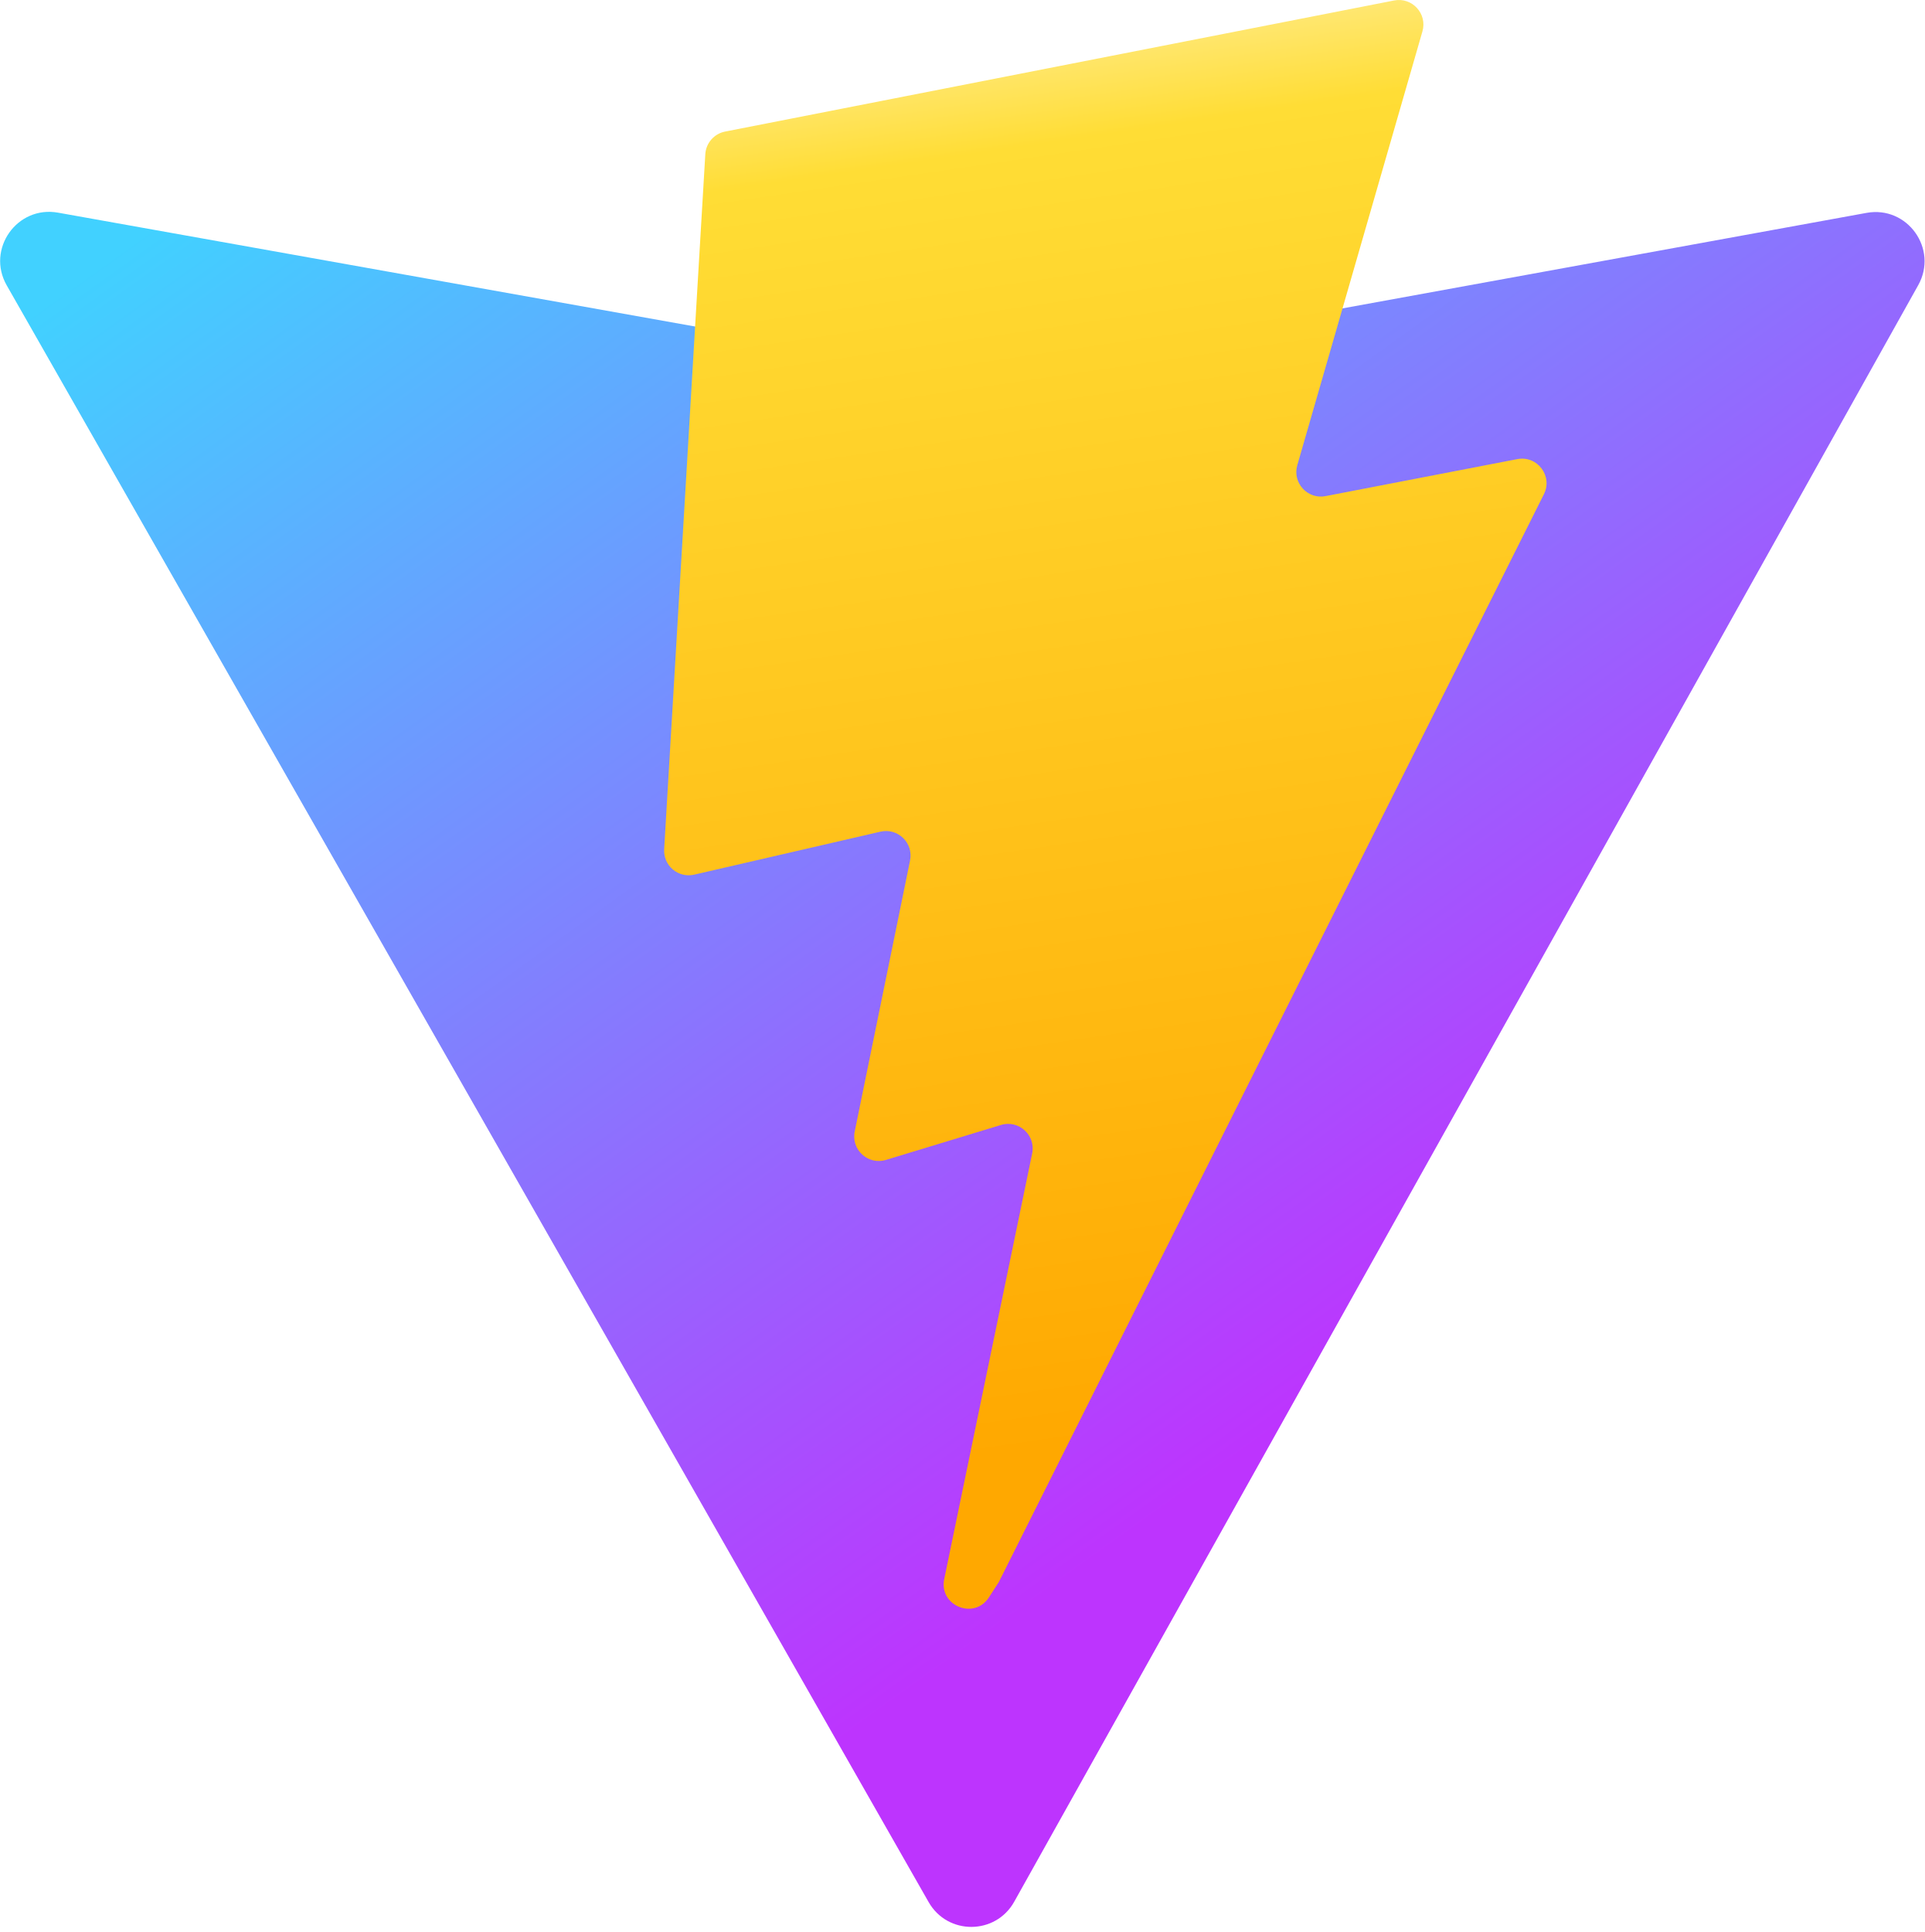
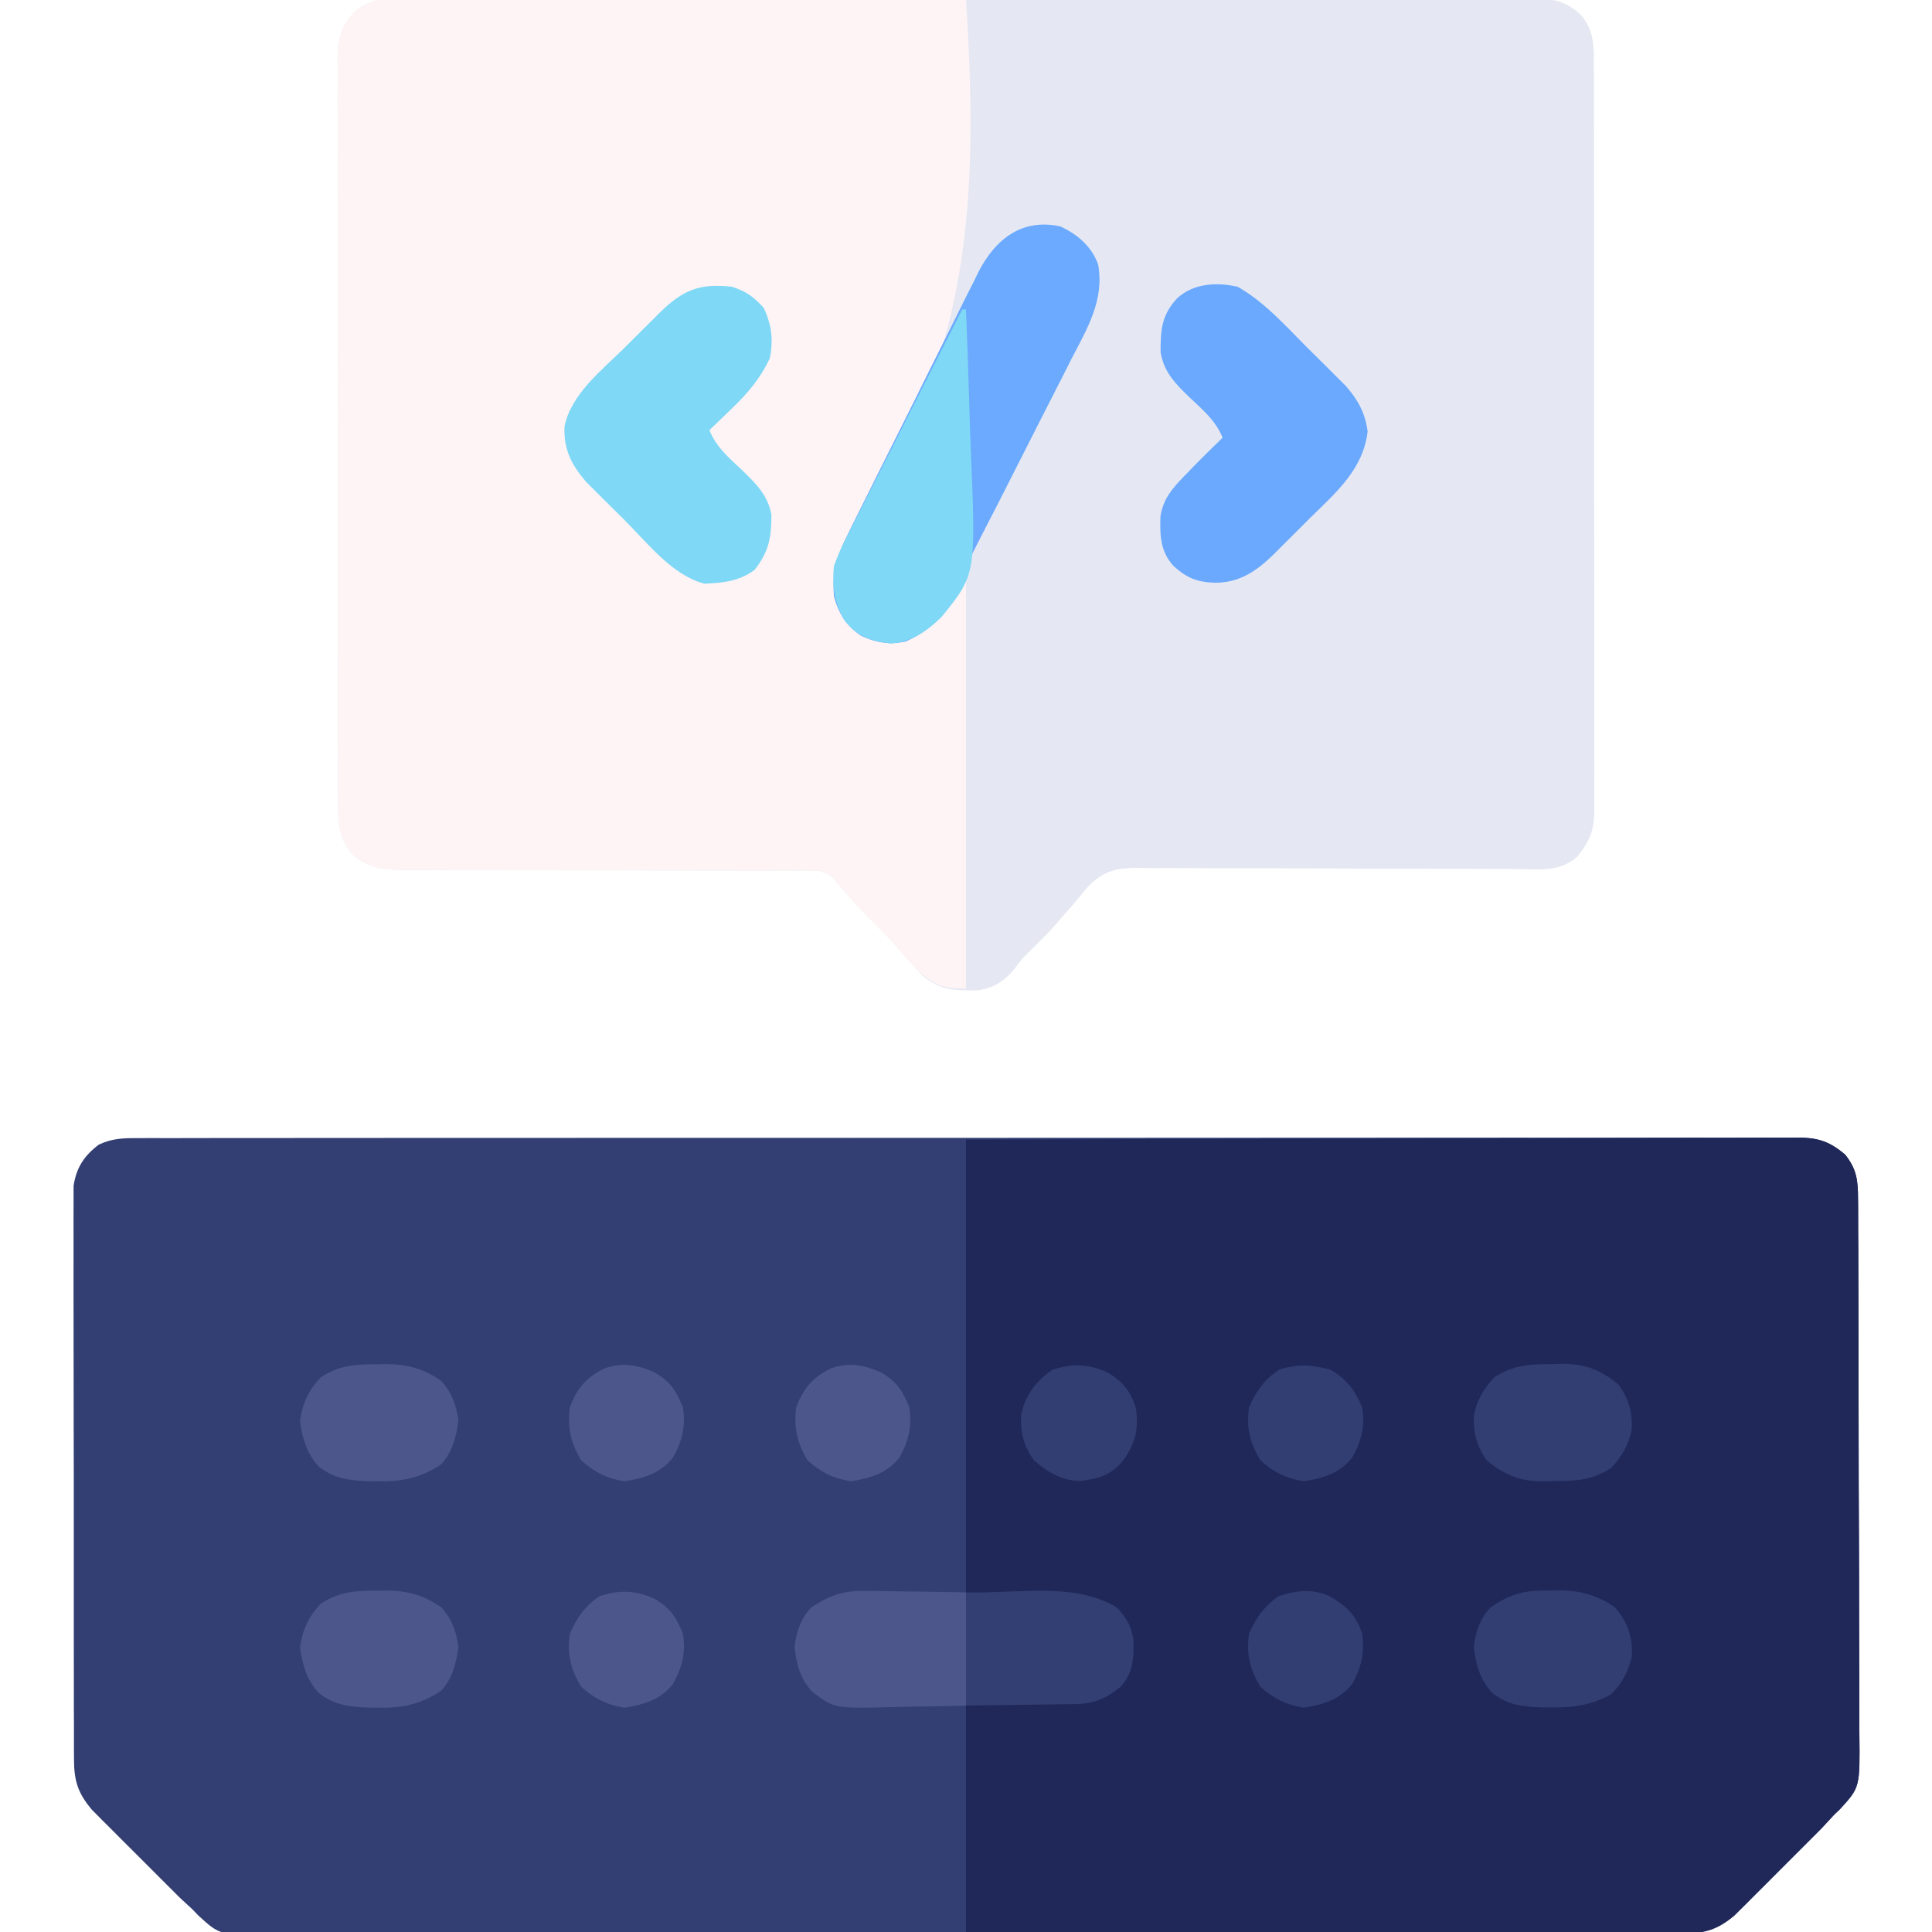
- <svg xmlns="http://www.w3.org/2000/svg" aria-hidden="true" role="img" class="iconify iconify--logos" width="31.88" height="32" preserveAspectRatio="xMidYMid meet" viewBox="0 0 256 257">
-   <defs>
-     <linearGradient id="IconifyId1813088fe1fbc01fb466" x1="-.828%" x2="57.636%" y1="7.652%" y2="78.411%">
-       <stop offset="0%" stop-color="#41D1FF" />
-       <stop offset="100%" stop-color="#BD34FE" />
-     </linearGradient>
-     <linearGradient id="IconifyId1813088fe1fbc01fb467" x1="43.376%" x2="50.316%" y1="2.242%" y2="89.03%">
-       <stop offset="0%" stop-color="#FFEA83" />
-       <stop offset="8.333%" stop-color="#FFDD35" />
-       <stop offset="100%" stop-color="#FFA800" />
-     </linearGradient>
-   </defs>
-   <path fill="url(#IconifyId1813088fe1fbc01fb466)" d="M255.153 37.938L134.897 252.976c-2.483 4.44-8.862 4.466-11.382.048L.875 37.958c-2.746-4.814 1.371-10.646 6.827-9.67l120.385 21.517a6.537 6.537 0 0 0 2.322-.004l117.867-21.483c5.438-.991 9.574 4.796 6.877 9.62Z" />
-   <path fill="url(#IconifyId1813088fe1fbc01fb467)" d="M185.432.063L96.44 17.501a3.268 3.268 0 0 0-2.634 3.014l-5.474 92.456a3.268 3.268 0 0 0 3.997 3.378l24.777-5.718c2.318-.535 4.413 1.507 3.936 3.838l-7.361 36.047c-.495 2.426 1.782 4.5 4.151 3.78l15.304-4.649c2.372-.72 4.652 1.36 4.15 3.788l-11.698 56.621c-.732 3.542 3.979 5.473 5.943 2.437l1.313-2.028l72.516-144.72c1.215-2.423-.88-5.186-3.54-4.672l-25.505 4.922c-2.396.462-4.435-1.77-3.759-4.114l16.646-57.705c.677-2.35-1.37-4.583-3.769-4.113Z" />
+ <svg xmlns="http://www.w3.org/2000/svg" version="1.1" width="512" height="512">
+   <path d="M0 0 C0.77 -0.005 1.541 -0.009 2.335 -0.014 C4.926 -0.026 7.517 -0.017 10.108 -0.007 C11.98 -0.012 13.853 -0.017 15.726 -0.024 C20.879 -0.038 26.033 -0.034 31.186 -0.027 C36.741 -0.022 42.296 -0.034 47.851 -0.045 C58.736 -0.062 69.622 -0.063 80.507 -0.057 C89.352 -0.053 98.197 -0.055 107.043 -0.06 C108.3 -0.061 109.558 -0.062 110.854 -0.062 C113.408 -0.064 115.963 -0.065 118.517 -0.067 C135.676 -0.077 152.835 -0.081 169.994 -0.073 C170.665 -0.073 171.336 -0.073 172.028 -0.072 C177.478 -0.07 182.928 -0.067 188.378 -0.065 C209.64 -0.055 230.902 -0.063 252.164 -0.086 C276.045 -0.112 299.927 -0.125 323.809 -0.118 C336.456 -0.115 349.104 -0.117 361.751 -0.134 C372.517 -0.149 383.283 -0.15 394.049 -0.132 C399.544 -0.124 405.039 -0.122 410.535 -0.137 C415.563 -0.151 420.59 -0.146 425.618 -0.127 C427.44 -0.123 429.261 -0.126 431.083 -0.136 C433.555 -0.149 436.025 -0.138 438.497 -0.12 C439.208 -0.13 439.919 -0.14 440.652 -0.149 C445.642 -0.076 448.454 1.276 452.311 4.38 C455.374 8.24 455.692 11.217 455.712 16.078 C455.719 16.738 455.726 17.398 455.733 18.078 C455.752 20.283 455.75 22.487 455.747 24.692 C455.756 26.276 455.766 27.86 455.778 29.443 C455.804 33.741 455.811 38.039 455.813 42.336 C455.815 45.023 455.822 47.71 455.829 50.397 C455.857 59.775 455.87 69.153 455.867 78.532 C455.865 87.266 455.897 95.999 455.944 104.732 C455.984 112.238 456 119.742 455.998 127.248 C455.997 131.727 456.006 136.206 456.037 140.686 C456.066 144.901 456.067 149.115 456.045 153.33 C456.042 154.873 456.049 156.416 456.067 157.959 C456.222 172.041 456.222 172.041 450.908 177.847 C450.381 178.353 449.854 178.859 449.311 179.38 C448.253 180.523 447.195 181.666 446.139 182.811 C445.023 183.94 443.902 185.063 442.776 186.181 C442.175 186.784 441.574 187.387 440.954 188.009 C439.696 189.269 438.434 190.527 437.17 191.782 C435.243 193.699 433.327 195.626 431.411 197.554 C430.179 198.785 428.947 200.014 427.714 201.244 C427.146 201.815 426.578 202.387 425.993 202.977 C425.452 203.511 424.911 204.046 424.354 204.596 C423.652 205.296 423.652 205.296 422.935 206.01 C418.546 209.713 415.312 210.756 409.565 210.766 C408.897 210.771 408.228 210.777 407.539 210.782 C405.295 210.796 403.051 210.789 400.806 210.781 C399.182 210.787 397.558 210.794 395.935 210.802 C391.469 210.82 387.004 210.82 382.538 210.816 C377.724 210.816 372.909 210.832 368.094 210.847 C358.66 210.872 349.226 210.88 339.792 210.881 C332.124 210.883 324.456 210.889 316.789 210.899 C295.056 210.925 273.323 210.939 251.59 210.937 C250.418 210.936 249.246 210.936 248.039 210.936 C246.865 210.936 245.692 210.936 244.483 210.936 C225.464 210.935 206.445 210.963 187.426 211.006 C167.904 211.049 148.382 211.069 128.86 211.067 C117.897 211.066 106.934 211.074 95.971 211.106 C86.638 211.134 77.304 211.14 67.971 211.12 C63.208 211.11 58.446 211.11 53.683 211.136 C49.323 211.159 44.963 211.155 40.602 211.129 C39.025 211.124 37.449 211.13 35.872 211.147 C21.624 211.288 21.624 211.288 15.838 205.977 C15.334 205.45 14.83 204.923 14.311 204.38 C13.169 203.322 12.025 202.264 10.88 201.208 C9.752 200.093 8.629 198.971 7.51 197.845 C6.907 197.244 6.304 196.643 5.683 196.024 C4.423 194.765 3.165 193.503 1.91 192.239 C-0.007 190.312 -1.934 188.396 -3.863 186.48 C-5.093 185.248 -6.323 184.016 -7.552 182.783 C-8.41 181.931 -8.41 181.931 -9.285 181.062 C-9.82 180.521 -10.354 179.98 -10.905 179.423 C-11.371 178.955 -11.838 178.487 -12.319 178.004 C-16.01 173.629 -17.065 170.399 -17.076 164.669 C-17.082 164.008 -17.087 163.346 -17.093 162.665 C-17.107 160.455 -17.1 158.246 -17.093 156.037 C-17.099 154.45 -17.105 152.863 -17.114 151.276 C-17.132 146.97 -17.13 142.664 -17.125 138.358 C-17.122 134.762 -17.128 131.167 -17.134 127.571 C-17.148 119.087 -17.146 110.603 -17.135 102.119 C-17.123 93.369 -17.137 84.62 -17.164 75.87 C-17.186 68.355 -17.193 60.84 -17.187 53.325 C-17.184 48.838 -17.186 44.351 -17.203 39.864 C-17.219 35.644 -17.215 31.424 -17.196 27.205 C-17.192 25.657 -17.195 24.11 -17.206 22.563 C-17.219 20.448 -17.208 18.334 -17.19 16.218 C-17.19 15.036 -17.19 13.853 -17.189 12.635 C-16.443 7.786 -14.421 4.701 -10.527 1.732 C-6.966 0.036 -3.861 -0.036 0 0 Z " fill="#333E73" transform="translate(36.68877,301.6197)" />
+   <path d="M0 0 C1.1 -0.008 2.2 -0.017 3.333 -0.026 C4.537 -0.02 5.74 -0.014 6.979 -0.007 C8.261 -0.013 9.544 -0.018 10.865 -0.024 C14.422 -0.038 17.979 -0.034 21.537 -0.027 C25.374 -0.022 29.211 -0.034 33.048 -0.045 C40.564 -0.062 48.081 -0.063 55.597 -0.057 C61.706 -0.053 67.815 -0.055 73.924 -0.06 C75.227 -0.061 75.227 -0.061 76.557 -0.062 C78.322 -0.064 80.088 -0.065 81.853 -0.067 C98.413 -0.081 114.973 -0.075 131.533 -0.064 C146.686 -0.054 161.839 -0.067 176.992 -0.091 C192.548 -0.115 208.104 -0.125 223.66 -0.118 C232.395 -0.115 241.13 -0.117 249.865 -0.134 C257.3 -0.149 264.736 -0.15 272.172 -0.132 C275.966 -0.124 279.76 -0.122 283.554 -0.137 C287.666 -0.153 291.777 -0.139 295.889 -0.121 C297.69 -0.135 297.69 -0.135 299.528 -0.15 C305.623 -0.096 309.858 -0.03 314.498 4.38 C318 8.566 317.924 12.756 317.885 17.99 C317.893 19.288 317.893 19.288 317.902 20.613 C317.916 23.513 317.909 26.413 317.902 29.314 C317.907 31.393 317.914 33.473 317.923 35.553 C317.94 41.201 317.939 46.85 317.934 52.499 C317.93 57.213 317.937 61.927 317.943 66.642 C317.957 77.763 317.955 88.883 317.944 100.004 C317.932 111.48 317.946 122.956 317.973 134.432 C317.995 144.283 318.002 154.133 317.996 163.984 C317.993 169.869 317.995 175.753 318.012 181.637 C318.028 187.17 318.024 192.703 318.005 198.236 C318.001 200.267 318.004 202.298 318.015 204.329 C318.028 207.101 318.017 209.872 317.999 212.644 C318.008 213.448 318.018 214.252 318.028 215.08 C317.959 220.3 316.899 223.21 313.498 227.38 C308.842 231.629 302.978 230.762 297.041 230.686 C295.304 230.682 295.304 230.682 293.531 230.678 C291.018 230.671 288.504 230.657 285.99 230.638 C282.009 230.611 278.029 230.605 274.048 230.608 C262.731 230.612 251.413 230.589 240.096 230.514 C233.841 230.474 227.586 230.461 221.331 230.481 C218.025 230.489 214.72 230.479 211.414 230.441 C207.723 230.4 204.034 230.409 200.342 230.428 C199.257 230.404 198.171 230.38 197.053 230.355 C191.297 230.44 188.154 231.071 183.98 235.186 C182.791 236.56 181.629 237.958 180.498 239.38 C179.314 240.738 178.127 242.092 176.935 243.443 C176.371 244.1 175.806 244.758 175.224 245.435 C172.946 248.002 170.509 250.384 168.056 252.783 C166.321 254.501 166.321 254.501 164.373 257.13 C161.599 260.458 158.934 262.145 154.63 262.849 C148.841 262.909 144.571 262.855 140.068 258.994 C137.713 256.574 135.484 254.073 133.314 251.486 C131.464 249.341 129.519 247.363 127.498 245.38 C124.138 242.073 121.01 238.624 117.943 235.044 C115.685 232.204 115.685 232.204 112.394 231.13 C111.519 231.129 110.644 231.129 109.742 231.129 C108.738 231.123 107.734 231.118 106.7 231.112 C105.042 231.119 105.042 231.119 103.35 231.125 C102.189 231.121 101.028 231.118 99.832 231.114 C97.303 231.107 94.775 231.105 92.246 231.106 C88.245 231.107 84.245 231.094 80.244 231.077 C68.866 231.03 57.488 231.006 46.11 230.999 C39.828 230.996 33.547 230.978 27.265 230.944 C23.941 230.927 20.618 230.921 17.294 230.927 C13.584 230.934 9.874 230.917 6.163 230.894 C4.517 230.907 4.517 230.907 2.837 230.919 C-3.075 230.855 -6.966 230.588 -11.502 226.38 C-14.855 222.051 -14.929 218.047 -14.89 212.771 C-14.895 211.905 -14.901 211.04 -14.906 210.148 C-14.921 207.247 -14.914 204.347 -14.906 201.447 C-14.912 199.367 -14.919 197.288 -14.927 195.208 C-14.945 189.559 -14.944 183.911 -14.938 178.262 C-14.935 173.548 -14.941 168.833 -14.947 164.119 C-14.961 152.998 -14.96 141.877 -14.948 130.757 C-14.937 119.28 -14.951 107.805 -14.978 96.328 C-15 86.478 -15.007 76.627 -15.001 66.776 C-14.997 60.892 -15 55.008 -15.017 49.123 C-15.032 43.59 -15.028 38.058 -15.01 32.525 C-15.006 30.494 -15.009 28.463 -15.02 26.432 C-15.033 23.66 -15.021 20.889 -15.004 18.117 C-15.013 17.313 -15.023 16.509 -15.033 15.68 C-14.964 10.48 -14.018 7.451 -10.502 3.38 C-6.887 0.799 -4.421 0.005 0 0 Z " fill="#E5E8F2" transform="translate(104.5023,-0.3803167)" />
+   <path d="M0 0 C56.684 -0.161 56.684 -0.161 80.398 -0.195 C85.817 -0.203 91.236 -0.211 96.655 -0.22 C97.334 -0.221 98.014 -0.222 98.713 -0.223 C109.678 -0.24 120.642 -0.272 131.607 -0.309 C142.86 -0.346 154.112 -0.368 165.365 -0.376 C171.685 -0.382 178.006 -0.394 184.326 -0.423 C190.274 -0.45 196.221 -0.458 202.168 -0.452 C204.352 -0.454 206.536 -0.462 208.721 -0.477 C211.701 -0.497 214.68 -0.492 217.661 -0.481 C218.959 -0.498 218.959 -0.498 220.284 -0.516 C225.65 -0.463 228.814 0.331 233 4 C236.062 7.859 236.38 10.836 236.401 15.698 C236.408 16.358 236.415 17.018 236.422 17.698 C236.441 19.903 236.438 22.107 236.436 24.312 C236.445 25.896 236.455 27.479 236.466 29.063 C236.493 33.361 236.5 37.658 236.502 41.956 C236.504 44.643 236.51 47.33 236.518 50.016 C236.546 59.395 236.558 68.773 236.556 78.152 C236.554 86.885 236.586 95.619 236.633 104.352 C236.672 111.857 236.688 119.362 236.687 126.867 C236.686 131.347 236.694 135.826 236.726 140.305 C236.755 144.52 236.755 148.734 236.734 152.95 C236.73 154.493 236.737 156.036 236.756 157.579 C236.911 171.661 236.911 171.661 231.597 177.467 C230.806 178.226 230.806 178.226 230 179 C228.941 180.143 227.884 181.286 226.828 182.431 C225.712 183.56 224.591 184.683 223.465 185.801 C222.864 186.404 222.263 187.007 221.643 187.628 C220.384 188.888 219.123 190.146 217.859 191.402 C215.932 193.318 214.015 195.245 212.1 197.174 C210.868 198.404 209.635 199.634 208.402 200.863 C207.835 201.435 207.267 202.007 206.682 202.596 C206.141 203.131 205.6 203.665 205.043 204.216 C204.575 204.683 204.106 205.149 203.624 205.63 C198.874 209.637 195.03 210.432 188.92 210.361 C188.111 210.363 187.302 210.366 186.469 210.369 C183.762 210.373 181.055 210.357 178.348 210.341 C176.407 210.34 174.465 210.34 172.524 210.342 C167.253 210.343 161.983 210.325 156.713 210.304 C151.205 210.285 145.697 210.284 140.189 210.28 C129.759 210.271 119.329 210.246 108.9 210.216 C97.025 210.183 85.151 210.166 73.277 210.151 C48.851 210.12 24.426 210.065 0 210 C0 190.2 0 170.4 0 150 C17.125 149.75 17.125 149.75 22.497 149.702 C23.917 149.673 25.337 149.642 26.758 149.609 C27.845 149.608 27.845 149.608 28.955 149.606 C34.092 149.463 37.019 148.205 41 145 C44.386 141.163 44.513 137.366 44.352 132.438 C43.826 128.792 42.445 126.709 40 124 C28.51 117.106 13.394 120.383 0 120 C0 80.4 0 40.8 0 0 Z " fill="#1F2859" transform="translate(256,302)" />
+   <path d="M0 0 C0.645 -0.003 1.291 -0.005 1.956 -0.008 C4.11 -0.013 6.264 0.004 8.418 0.02 C9.966 0.021 11.513 0.021 13.061 0.019 C17.257 0.018 21.452 0.036 25.648 0.057 C30.035 0.075 34.422 0.077 38.809 0.081 C47.114 0.09 55.419 0.115 63.724 0.145 C73.179 0.178 82.635 0.195 92.091 0.21 C111.54 0.241 130.989 0.294 150.438 0.361 C153.924 54.849 151.373 94.04 121.622 141.181 C116.622 149.206 116.622 149.206 116.438 158.361 C117.641 162.753 119.503 165.681 123.188 168.361 C128.852 170.103 132.675 170.018 138.126 167.986 C142.079 165.506 143.485 161.807 145.2 157.603 C146.438 155.361 146.438 155.361 150.438 153.361 C150.438 189.331 150.438 225.301 150.438 262.361 C144.133 262.361 141.873 261.377 137.438 257.361 C135.642 255.446 133.942 253.477 132.255 251.466 C130.405 249.322 128.46 247.343 126.438 245.361 C123.078 242.053 119.95 238.605 116.884 235.025 C114.626 232.184 114.626 232.184 111.335 231.11 C110.46 231.11 109.584 231.11 108.683 231.109 C107.679 231.104 106.675 231.098 105.641 231.093 C103.983 231.099 103.983 231.099 102.291 231.105 C101.13 231.102 99.969 231.098 98.773 231.094 C96.244 231.088 93.715 231.085 91.187 231.086 C87.186 231.087 83.185 231.075 79.184 231.057 C67.807 231.01 56.429 230.986 45.051 230.98 C38.769 230.976 32.487 230.958 26.206 230.925 C22.882 230.908 19.559 230.901 16.235 230.908 C12.524 230.915 8.814 230.898 5.103 230.875 C3.457 230.887 3.457 230.887 1.778 230.9 C-4.134 230.835 -8.025 230.569 -12.562 226.361 C-15.914 222.031 -15.989 218.027 -15.949 212.752 C-15.955 211.886 -15.96 211.02 -15.966 210.128 C-15.98 207.228 -15.973 204.328 -15.966 201.427 C-15.971 199.348 -15.978 197.268 -15.986 195.188 C-16.004 189.54 -16.003 183.891 -15.998 178.242 C-15.994 173.528 -16.001 168.814 -16.007 164.099 C-16.021 152.979 -16.019 141.858 -16.008 130.737 C-15.996 119.261 -16.01 107.785 -16.037 96.309 C-16.059 86.458 -16.066 76.608 -16.06 66.757 C-16.057 60.873 -16.059 54.988 -16.076 49.104 C-16.092 43.571 -16.088 38.038 -16.069 32.505 C-16.065 30.474 -16.068 28.443 -16.079 26.412 C-16.092 23.64 -16.08 20.869 -16.063 18.097 C-16.072 17.293 -16.082 16.489 -16.092 15.661 C-16.024 10.461 -15.077 7.431 -11.562 3.361 C-7.729 0.327 -4.825 -0.012 0 0 Z " fill="#FEF4F5" transform="translate(105.5616,-0.3607635)" />
+   <path d="M0 0 C4.562 2.102 8.207 5.254 10 10 C11.749 19.513 7.095 27.115 2.879 35.254 C2.136 36.723 1.396 38.192 0.657 39.663 C-1.29 43.524 -3.261 47.372 -5.237 51.218 C-7.214 55.078 -9.167 58.951 -11.123 62.822 C-14.691 69.871 -18.261 76.92 -21.907 83.929 C-23.398 86.802 -24.829 89.699 -26.239 92.613 C-26.999 94.142 -27.759 95.67 -28.52 97.199 C-28.85 97.905 -29.18 98.612 -29.52 99.34 C-32.186 104.612 -35.568 107.612 -41 110 C-45.179 110.913 -48.901 110.33 -52.75 108.5 C-56.663 105.957 -58.821 102.482 -60 98 C-60.496 91.413 -59.238 87.307 -56.271 81.476 C-55.875 80.665 -55.478 79.854 -55.069 79.019 C-53.76 76.356 -52.428 73.705 -51.094 71.055 C-50.17 69.198 -49.248 67.34 -48.326 65.482 C-46.393 61.595 -44.448 57.714 -42.495 53.837 C-40 48.882 -37.538 43.911 -35.085 38.935 C-33.188 35.096 -31.272 31.267 -29.351 27.441 C-28.436 25.613 -27.527 23.781 -26.624 21.946 C-25.356 19.376 -24.064 16.82 -22.764 14.265 C-22.218 13.138 -22.218 13.138 -21.661 11.988 C-17.129 3.241 -10.057 -2.195 0 0 Z " fill="#6BAAFE" transform="translate(281,60)" />
+   <path d="M0 0 C7.008 3.95 12.631 10.291 18.265 15.95 C19.818 17.506 21.384 19.048 22.951 20.59 C23.954 21.59 24.956 22.592 25.957 23.594 C26.854 24.488 27.751 25.382 28.675 26.303 C31.934 30.084 33.794 33.412 34.438 38.375 C33.233 48.354 26.161 54.431 19.347 61.12 C17.624 62.814 15.921 64.525 14.219 66.24 C13.118 67.334 12.017 68.428 10.914 69.52 C10.411 70.026 9.907 70.532 9.389 71.054 C4.884 75.441 0.408 78.427 -6 78.438 C-10.71 78.282 -13.432 77.22 -17 74 C-20.545 70.101 -20.634 65.834 -20.465 60.766 C-19.67 56.039 -17.272 53.368 -14 50 C-13.134 49.104 -12.268 48.208 -11.375 47.285 C-8.946 44.825 -6.489 42.4 -4 40 C-5.825 35.412 -9.424 32.471 -12.924 29.154 C-16.622 25.576 -19.595 22.508 -20.434 17.316 C-20.442 11.393 -20.209 7.55 -16 3 C-11.66 -0.946 -5.542 -1.272 0 0 Z " fill="#6BA9FE" transform="translate(328,76)" />
+   <path d="M0 0 C3.863 1.288 5.615 2.585 8.375 5.562 C10.515 10.089 10.983 14.077 10 19 C7.38 24.453 4.101 28.289 -0.25 32.438 C-0.804 32.978 -1.359 33.519 -1.93 34.076 C-3.28 35.391 -4.639 36.697 -6 38 C-4.175 42.588 -0.576 45.529 2.924 48.846 C6.505 52.311 9.538 55.409 10.434 60.43 C10.443 66.497 9.759 70.153 6 75 C1.809 78.093 -2.199 78.417 -7.242 78.691 C-15.72 76.566 -22.27 68.071 -28.265 62.05 C-29.818 60.494 -31.384 58.952 -32.951 57.41 C-33.954 56.41 -34.956 55.408 -35.957 54.406 C-36.854 53.512 -37.751 52.618 -38.675 51.697 C-42.517 47.24 -44.702 43.05 -44.393 37.038 C-42.764 28.584 -34.522 22.095 -28.644 16.307 C-26.995 14.682 -25.36 13.044 -23.727 11.404 C-22.673 10.356 -21.618 9.308 -20.562 8.262 C-19.837 7.535 -19.837 7.535 -19.097 6.794 C-12.95 0.773 -8.462 -0.978 0 0 Z " fill="#7FD8F5" transform="translate(194,76)" />
+   <path d="M0 0 C0.33 0 0.66 0 1 0 C1.342 8.311 1.632 16.621 1.857 24.935 C1.964 28.798 2.087 32.659 2.252 36.519 C3.664 70.232 3.664 70.232 -5.513 81.545 C-9.29 85.241 -13.691 88.262 -19.062 88.562 C-24.327 87.81 -28.057 86.59 -31.324 82.234 C-33.951 77.552 -34.533 73.36 -34 68 C-33.064 65.43 -32.133 63.244 -30.879 60.85 C-30.547 60.185 -30.216 59.521 -29.874 58.836 C-28.785 56.664 -27.674 54.504 -26.562 52.344 C-25.799 50.831 -25.037 49.318 -24.276 47.804 C-22.277 43.838 -20.26 39.883 -18.239 35.928 C-16.176 31.885 -14.132 27.833 -12.086 23.781 C-8.075 15.845 -4.044 7.919 0 0 Z " fill="#7FD8F5" transform="translate(255,82)" />
+   <path d="M0 0 C1.117 0.008 1.117 0.008 2.257 0.017 C4.611 0.039 6.963 0.09 9.316 0.141 C10.923 0.161 12.529 0.179 14.135 0.195 C18.051 0.236 21.963 0.314 25.879 0.391 C25.879 10.291 25.879 20.191 25.879 30.391 C21.182 30.506 16.489 30.605 11.792 30.665 C10.197 30.69 8.603 30.724 7.009 30.768 C-8.953 31.192 -8.953 31.192 -14.791 26.803 C-18.116 23.272 -18.973 19.573 -19.559 14.891 C-19.034 10.696 -18.026 7.514 -15.121 4.391 C-9.985 0.933 -6.236 -0.182 0 0 Z " fill="#4C568B" transform="translate(230.1211,421.6094)" />
+   <path d="M0 0 C0.812 -0.028 1.624 -0.057 2.461 -0.086 C8.644 -0.106 12.874 1.506 17.625 5.5 C20.314 9.282 21.237 12.732 21.039 17.41 C20.262 21.333 18.372 24.619 15.625 27.5 C10.565 30.815 6.107 31.018 0.25 31 C-0.562 31.028 -1.374 31.057 -2.211 31.086 C-8.394 31.106 -12.624 29.494 -17.375 25.5 C-20.064 21.718 -20.987 18.268 -20.789 13.59 C-20.012 9.667 -18.122 6.381 -15.375 3.5 C-10.315 0.185 -5.857 -0.018 0 0 Z " fill="#323D72" transform="translate(411.375,361.5)" />
+   <path d="M0 0 C0.76 -0.015 1.52 -0.031 2.303 -0.047 C7.912 -0.009 12.432 1.253 17.062 4.5 C20.377 8.343 21.81 12.263 21.508 17.445 C20.66 21.358 18.903 24.685 16.062 27.5 C10.708 30.411 6.169 31.05 0.125 31 C-0.67 30.994 -1.466 30.989 -2.285 30.983 C-7.401 30.826 -11.484 30.371 -15.59 27.051 C-18.808 23.348 -19.778 19.777 -20.375 15 C-19.851 10.805 -18.843 7.624 -15.938 4.5 C-10.527 0.695 -6.539 -0.132 0 0 Z " fill="#323D72" transform="translate(410.9375,421.5)" />
+   <path d="M0 0 C1.147 -0.03 1.147 -0.03 2.316 -0.061 C7.956 -0.056 12.477 1.151 17.125 4.438 C19.898 7.575 21.021 10.721 21.625 14.875 C21.01 19.255 20.076 23.062 17.125 26.438 C11.679 30.15 6.621 31.126 0.125 31 C-1.061 30.985 -1.061 30.985 -2.272 30.969 C-7.352 30.783 -11.453 30.283 -15.527 26.988 C-18.722 23.313 -19.688 19.726 -20.375 15 C-19.724 10.363 -18.084 6.871 -14.875 3.438 C-9.926 0.219 -5.714 -0.052 0 0 Z " fill="#4C568B" transform="translate(99.875,421.5625)" />
+   <path d="M0 0 C1.147 -0.03 1.147 -0.03 2.316 -0.061 C7.956 -0.056 12.477 1.151 17.125 4.438 C19.898 7.575 21.021 10.721 21.625 14.875 C21.01 19.255 20.076 23.062 17.125 26.438 C11.679 30.15 6.621 31.126 0.125 31 C-1.061 30.985 -1.061 30.985 -2.272 30.969 C-7.352 30.783 -11.453 30.283 -15.527 26.988 C-18.722 23.313 -19.688 19.726 -20.375 15 C-19.724 10.363 -18.084 6.871 -14.875 3.438 C-9.926 0.219 -5.714 -0.052 0 0 Z " fill="#4C568B" transform="translate(99.875,361.5625)" />
+   <path d="M0 0 C4.144 2.293 6.337 4.938 7.812 9.438 C8.659 15.364 7.73 18.838 4.293 23.738 C0.998 27.52 -2.21 28.311 -7.062 28.938 C-11.955 28.731 -15.548 26.609 -19.188 23.438 C-21.877 19.656 -22.799 16.205 -22.602 11.527 C-21.557 6.253 -18.655 2.458 -14.312 -0.562 C-9.078 -2.238 -5.032 -2.166 0 0 Z " fill="#323D72" transform="translate(293.1875,363.5625)" />
+   <path d="M0 0 C4.365 2.407 5.939 4.833 7.812 9.438 C8.545 14.475 7.62 18.245 5.207 22.637 C1.911 26.892 -2.547 28.174 -7.688 29 C-12.377 28.246 -15.647 26.603 -19.188 23.438 C-21.973 18.737 -22.865 14.861 -22.188 9.438 C-20.443 4.505 -17.733 1.405 -13.039 -0.902 C-8.346 -2.576 -4.454 -1.906 0 0 Z " fill="#4C568B" transform="translate(233.1875,363.5625)" />
+   <path d="M0 0 C4.528 2.576 7.183 4.982 8.816 10.086 C9.472 15.14 8.629 18.885 6.211 23.285 C2.915 27.541 -1.543 28.822 -6.684 29.648 C-11.373 28.895 -14.643 27.251 -18.184 24.086 C-20.963 19.395 -21.943 15.495 -21.184 10.086 C-19.327 5.794 -17.192 2.803 -13.371 0.086 C-8.556 -1.425 -4.669 -1.955 0 0 Z " fill="#323D72" transform="translate(352.1836,422.9141)" />
+   <path d="M0 0 C4.365 2.407 5.939 4.833 7.812 9.438 C8.545 14.475 7.62 18.245 5.207 22.637 C1.911 26.892 -2.547 28.174 -7.688 29 C-12.377 28.246 -15.647 26.603 -19.188 23.438 C-21.967 18.747 -22.947 14.847 -22.188 9.438 C-20.317 5.113 -18.193 2.137 -14.312 -0.562 C-9.078 -2.238 -5.032 -2.166 0 0 Z " fill="#4C568B" transform="translate(173.1875,423.5625)" />
+   <path d="M0 0 C4.364 2.586 6.429 5.35 8.375 10 C9.182 15.023 8.18 18.813 5.77 23.199 C2.474 27.455 -1.984 28.736 -7.125 29.562 C-11.814 28.809 -15.085 27.165 -18.625 24 C-21.405 19.309 -22.384 15.409 -21.625 10 C-19.754 5.675 -17.63 2.699 -13.75 0 C-8.73 -1.607 -5.06 -1.396 0 0 Z " fill="#323D72" transform="translate(352.625,363)" />
+   <path d="M0 0 C4.365 2.407 5.939 4.833 7.812 9.438 C8.545 14.475 7.62 18.245 5.207 22.637 C1.911 26.892 -2.547 28.174 -7.688 29 C-12.377 28.246 -15.647 26.603 -19.188 23.438 C-21.973 18.737 -22.865 14.861 -22.188 9.438 C-20.443 4.505 -17.733 1.405 -13.039 -0.902 C-8.346 -2.576 -4.454 -1.906 0 0 Z " fill="#4C568B" transform="translate(173.1875,363.5625)" />
</svg>
